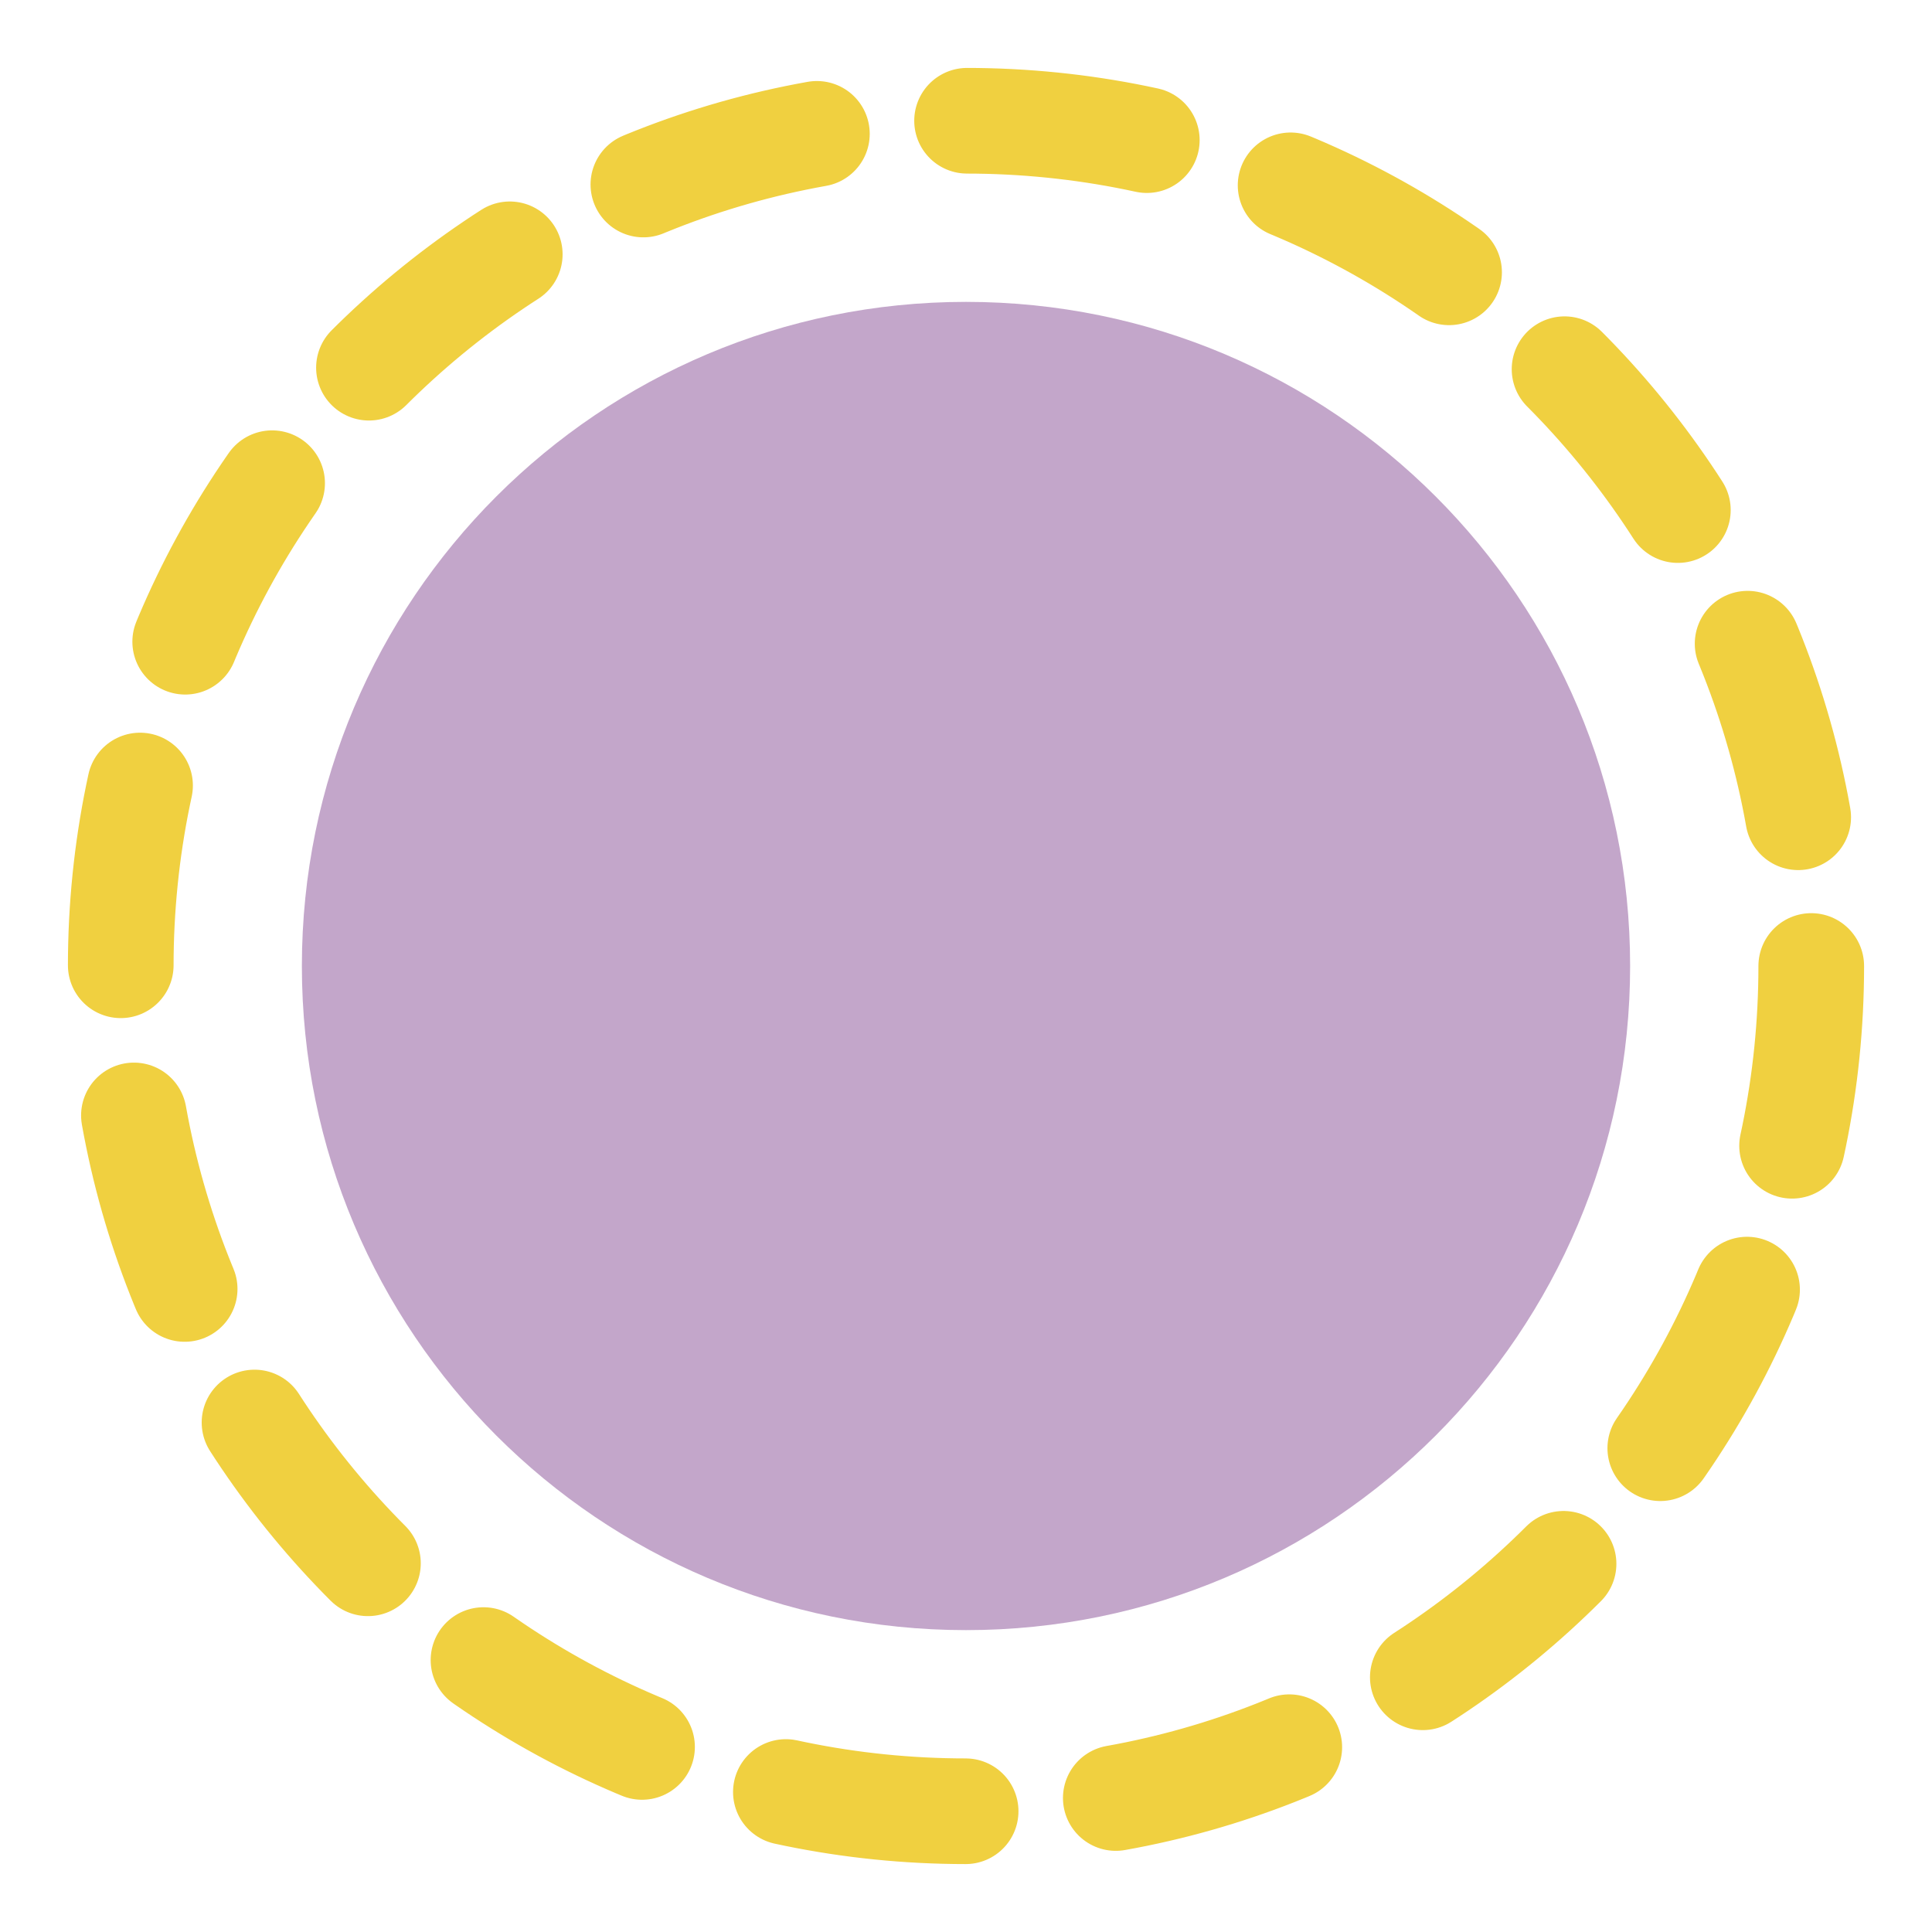
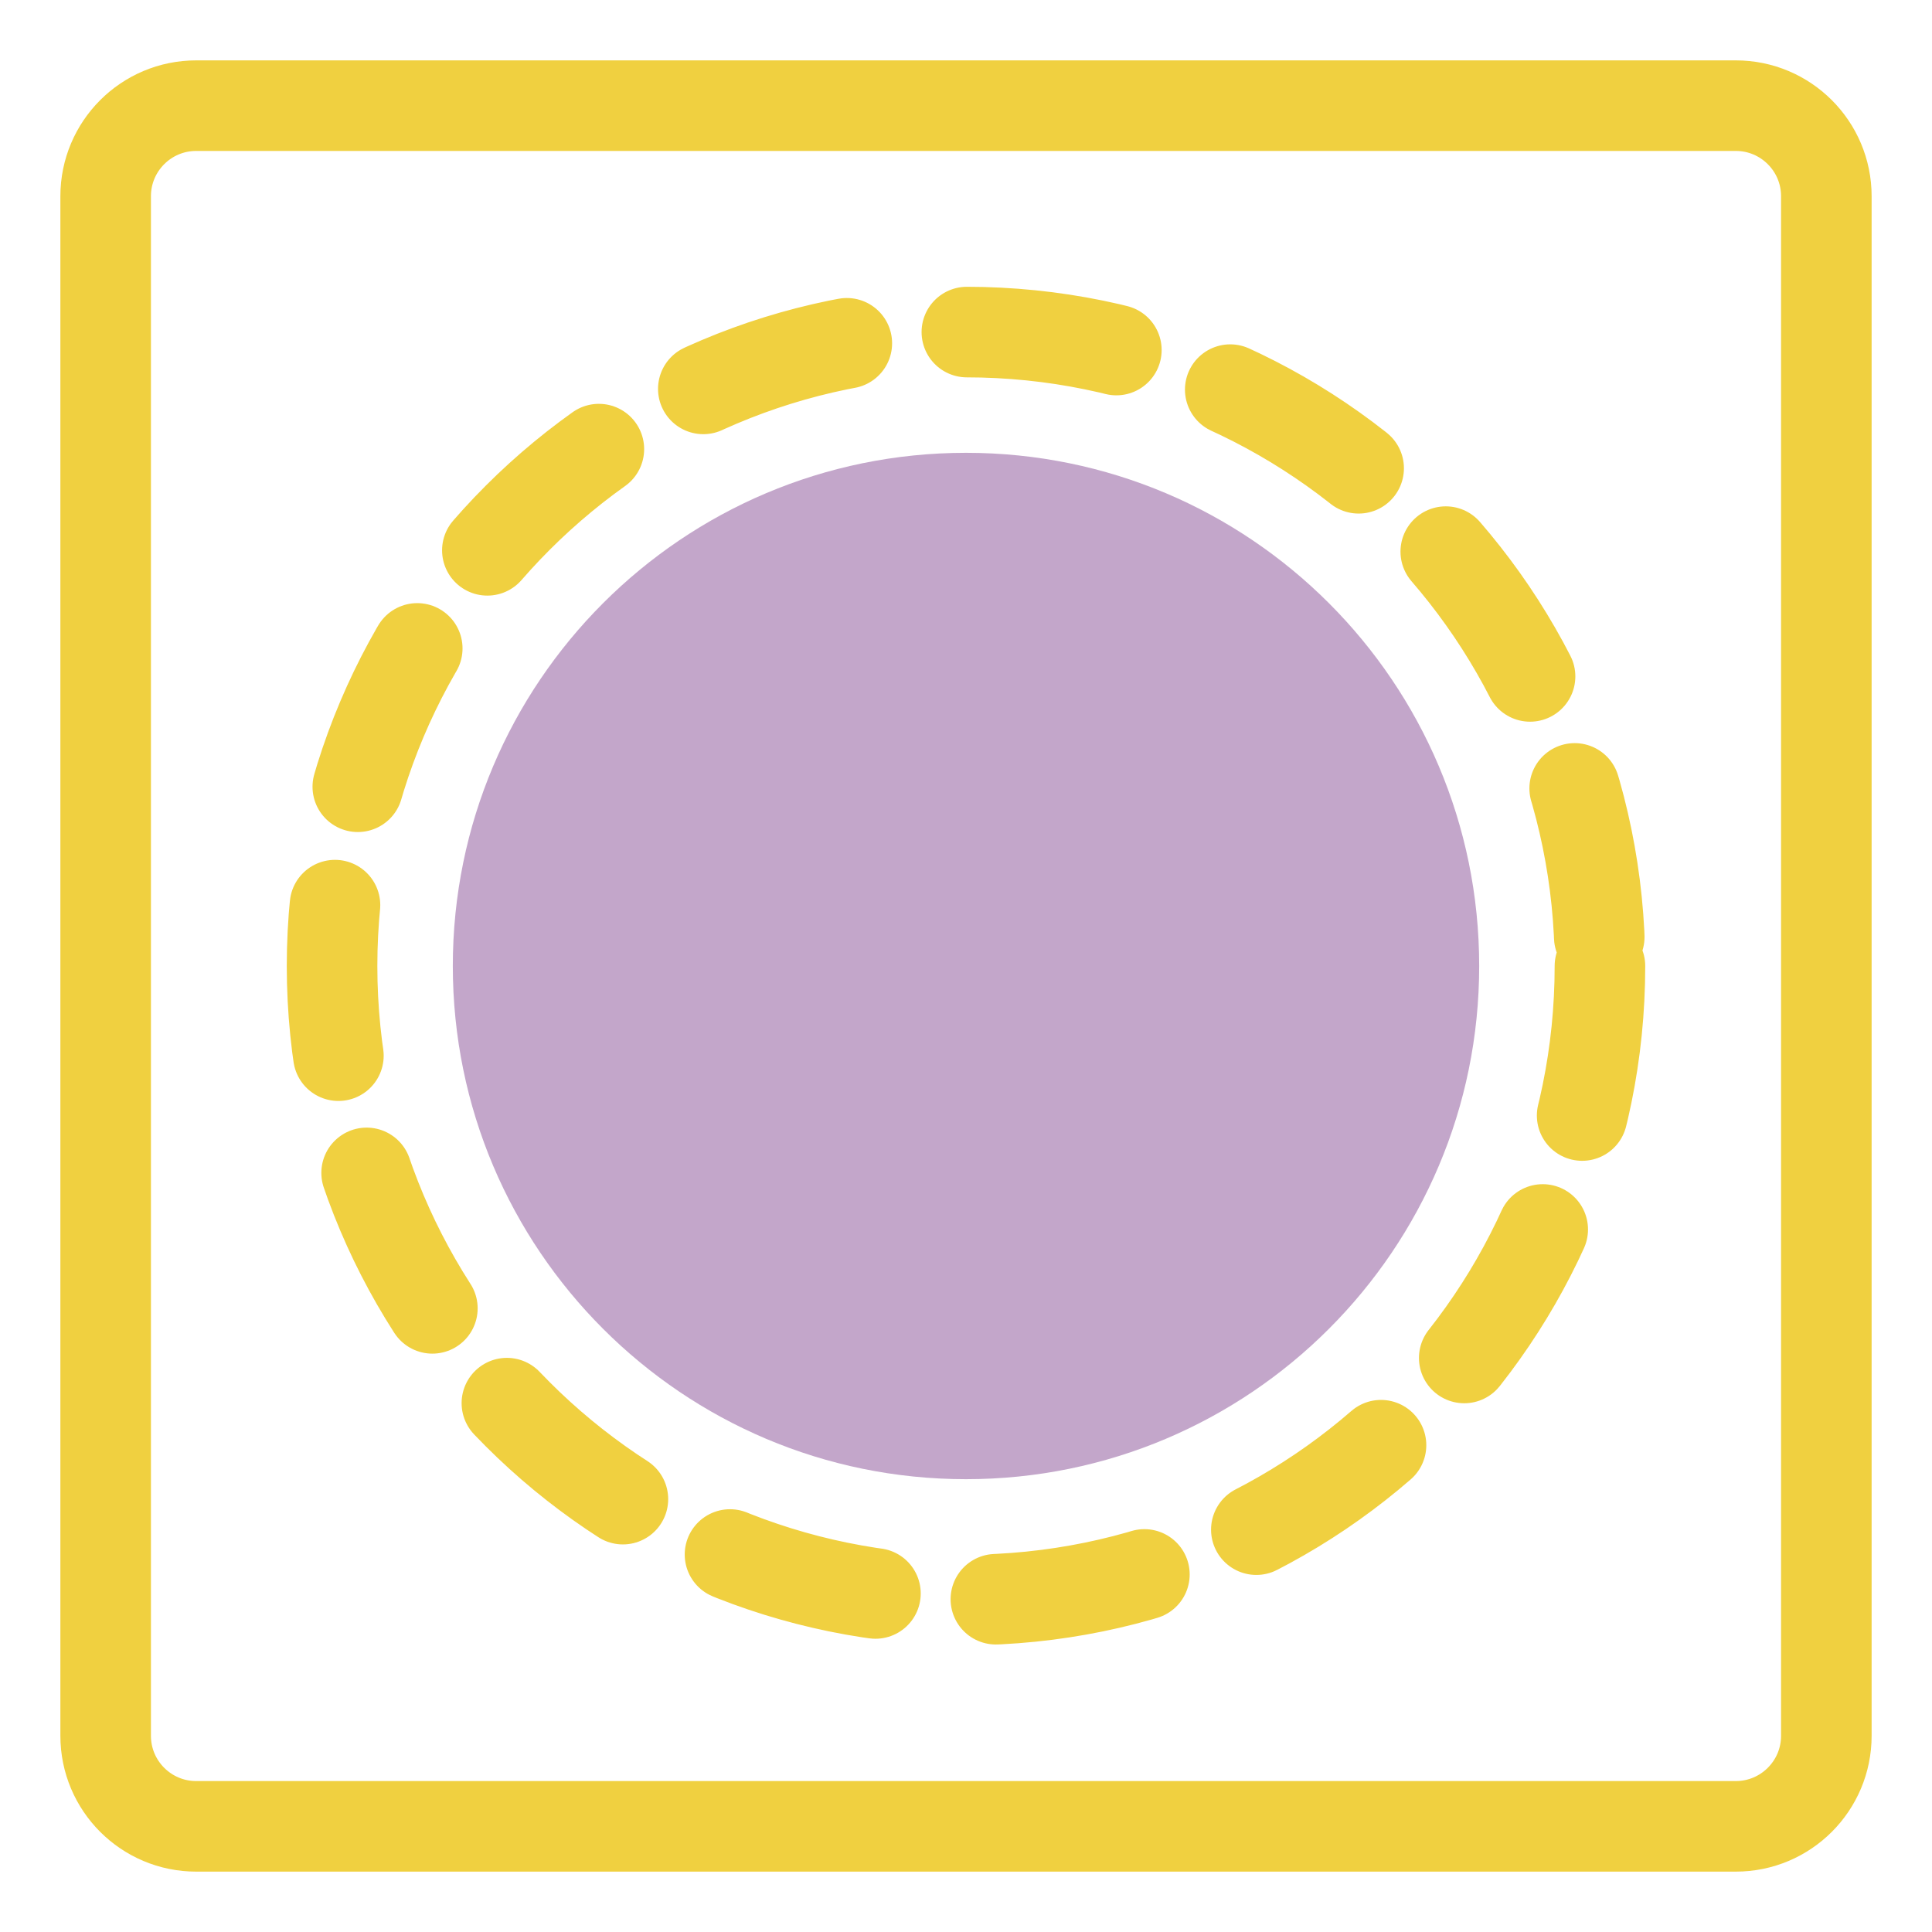
<svg xmlns="http://www.w3.org/2000/svg" width="64" height="64" viewBox="0 0 64 64">
-   <circle cx="32" cy="32" r="22" fill="#7a3a8a" fill-opacity="0.45" />
-   <circle cx="32" cy="32" r="28" fill="none" stroke="#f0d040" stroke-width="3.5" stroke-dasharray="6 5" stroke-linecap="round" />
+   <rect x="3.5" y="3.5" width="57" height="57" rx="3" fill="none" stroke="#f0d040" stroke-width="3" />
+   <circle cx="32" cy="32" r="17" fill="#7a3a8a" fill-opacity="0.45" />
+   <circle cx="32" cy="32" r="21" fill="none" stroke="#f0d040" stroke-width="3" stroke-dasharray="5 4" stroke-linecap="round" />
</svg>
